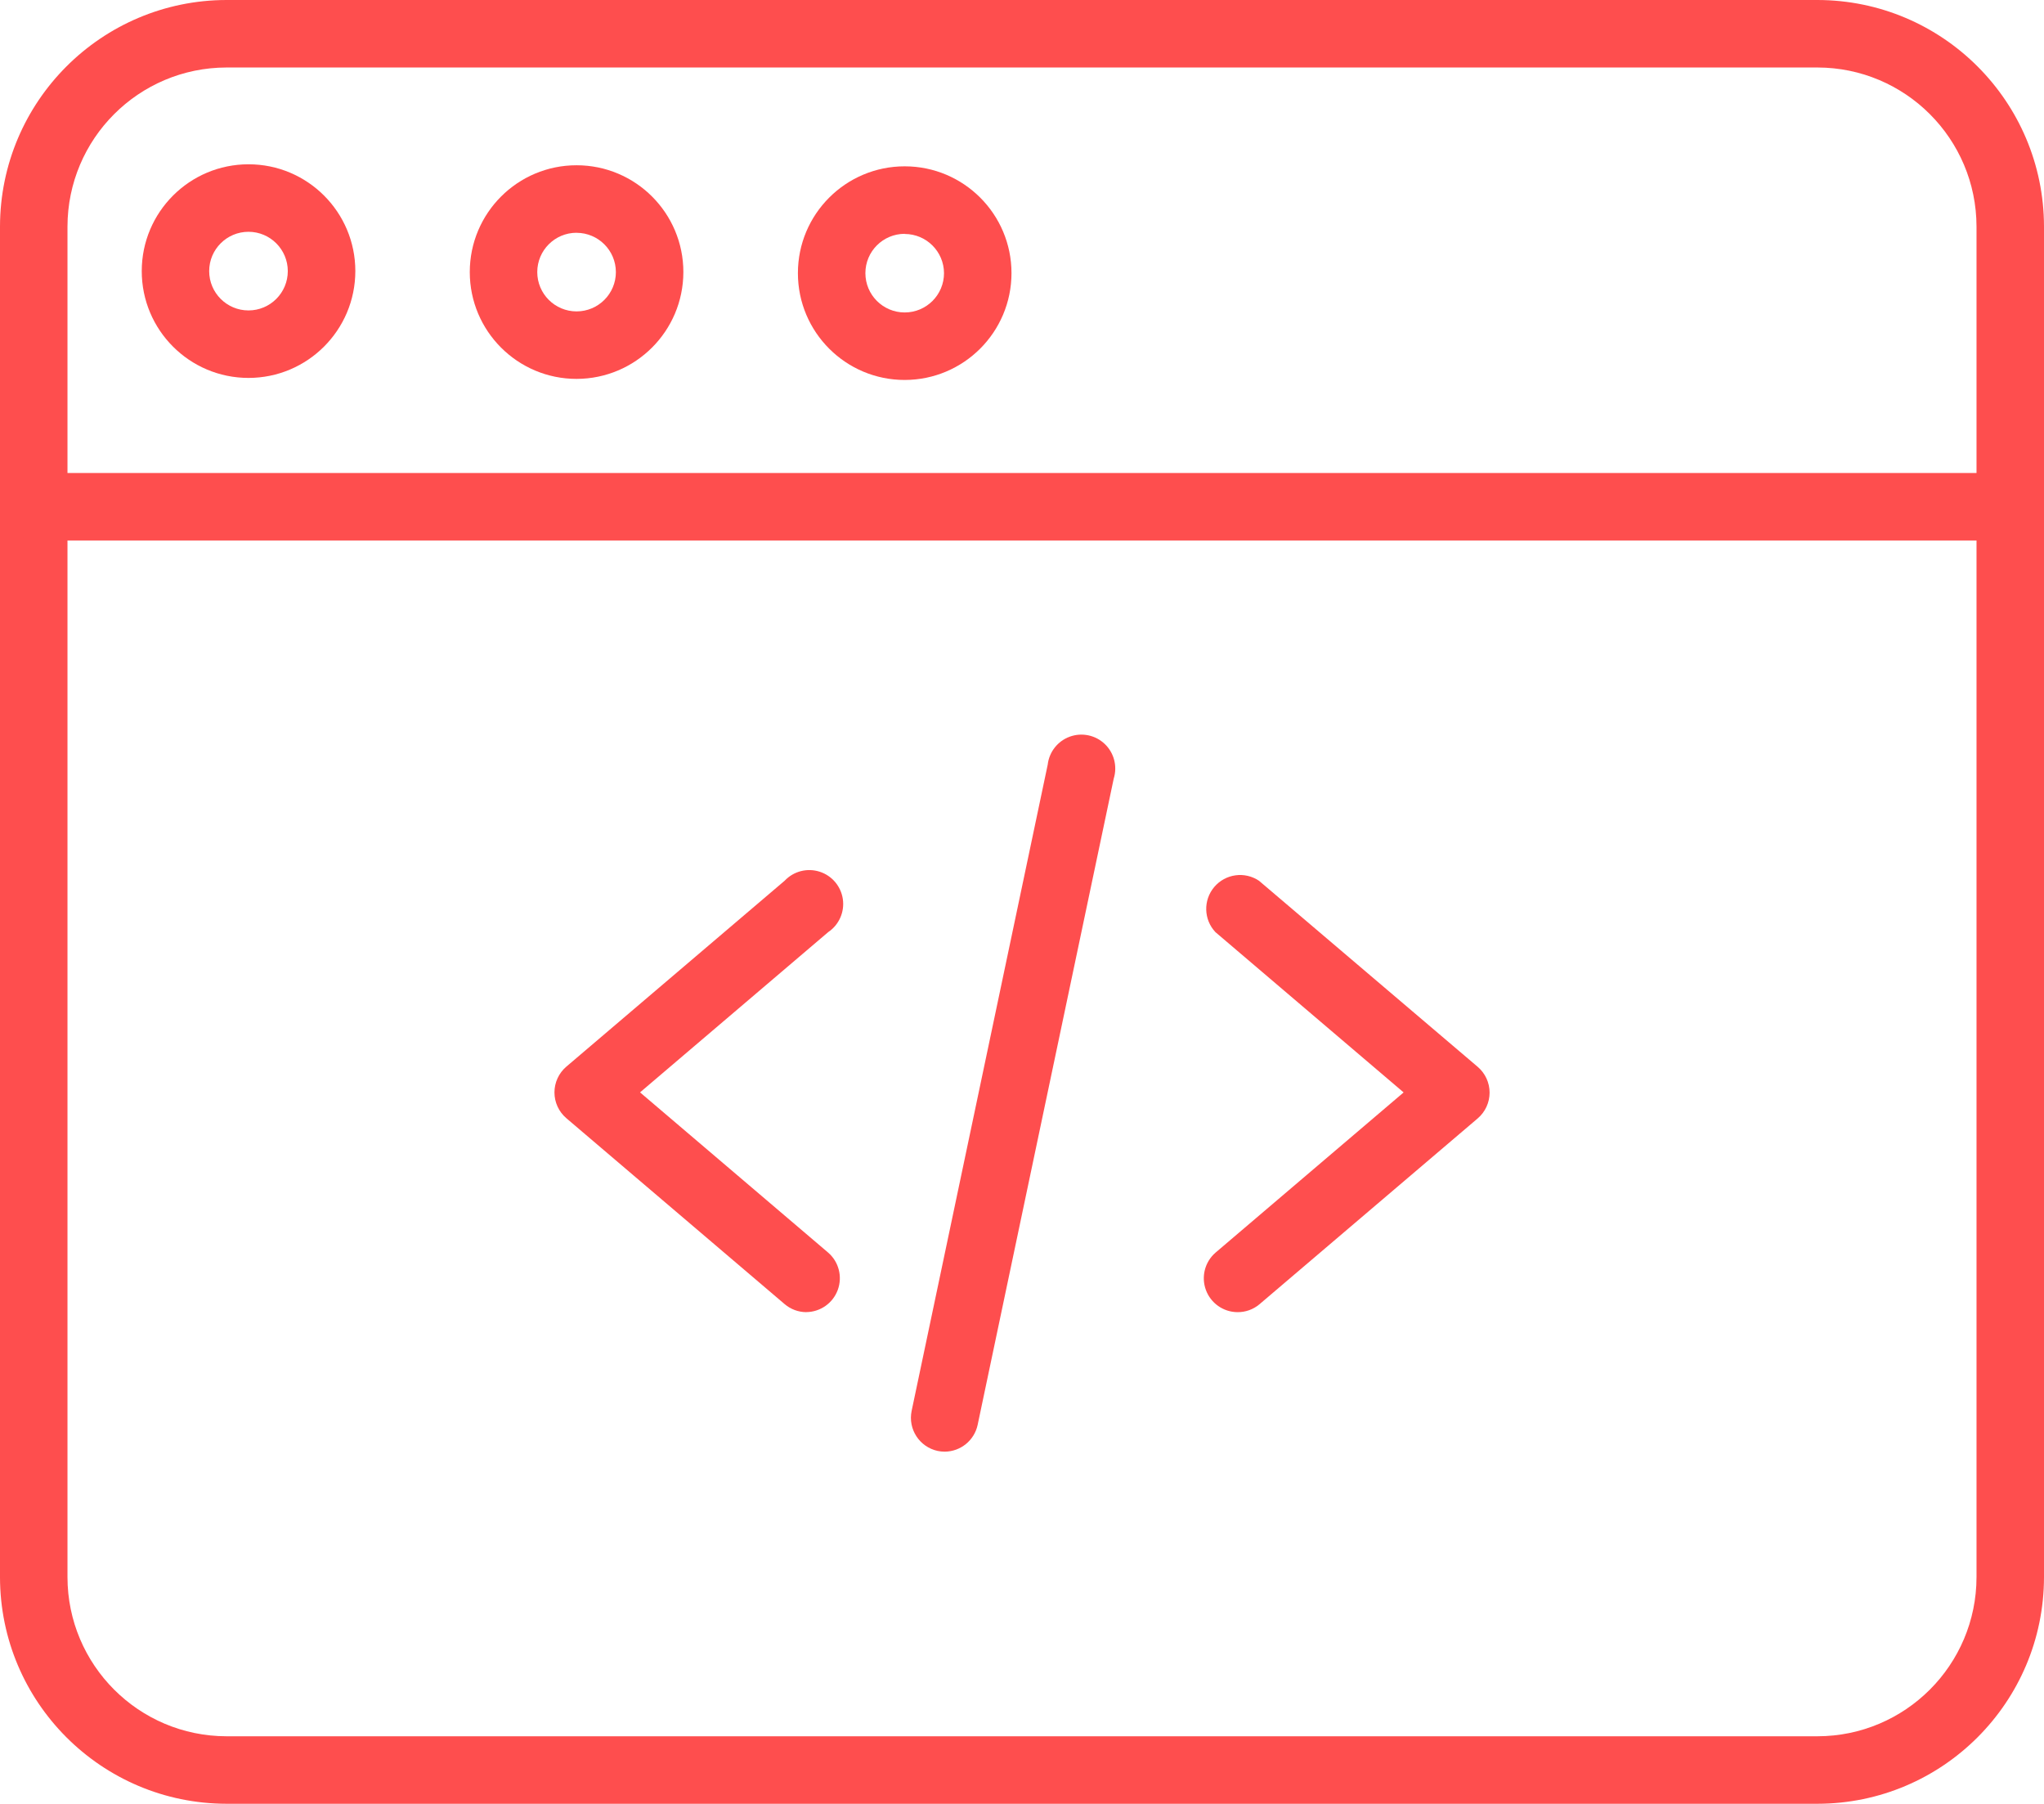
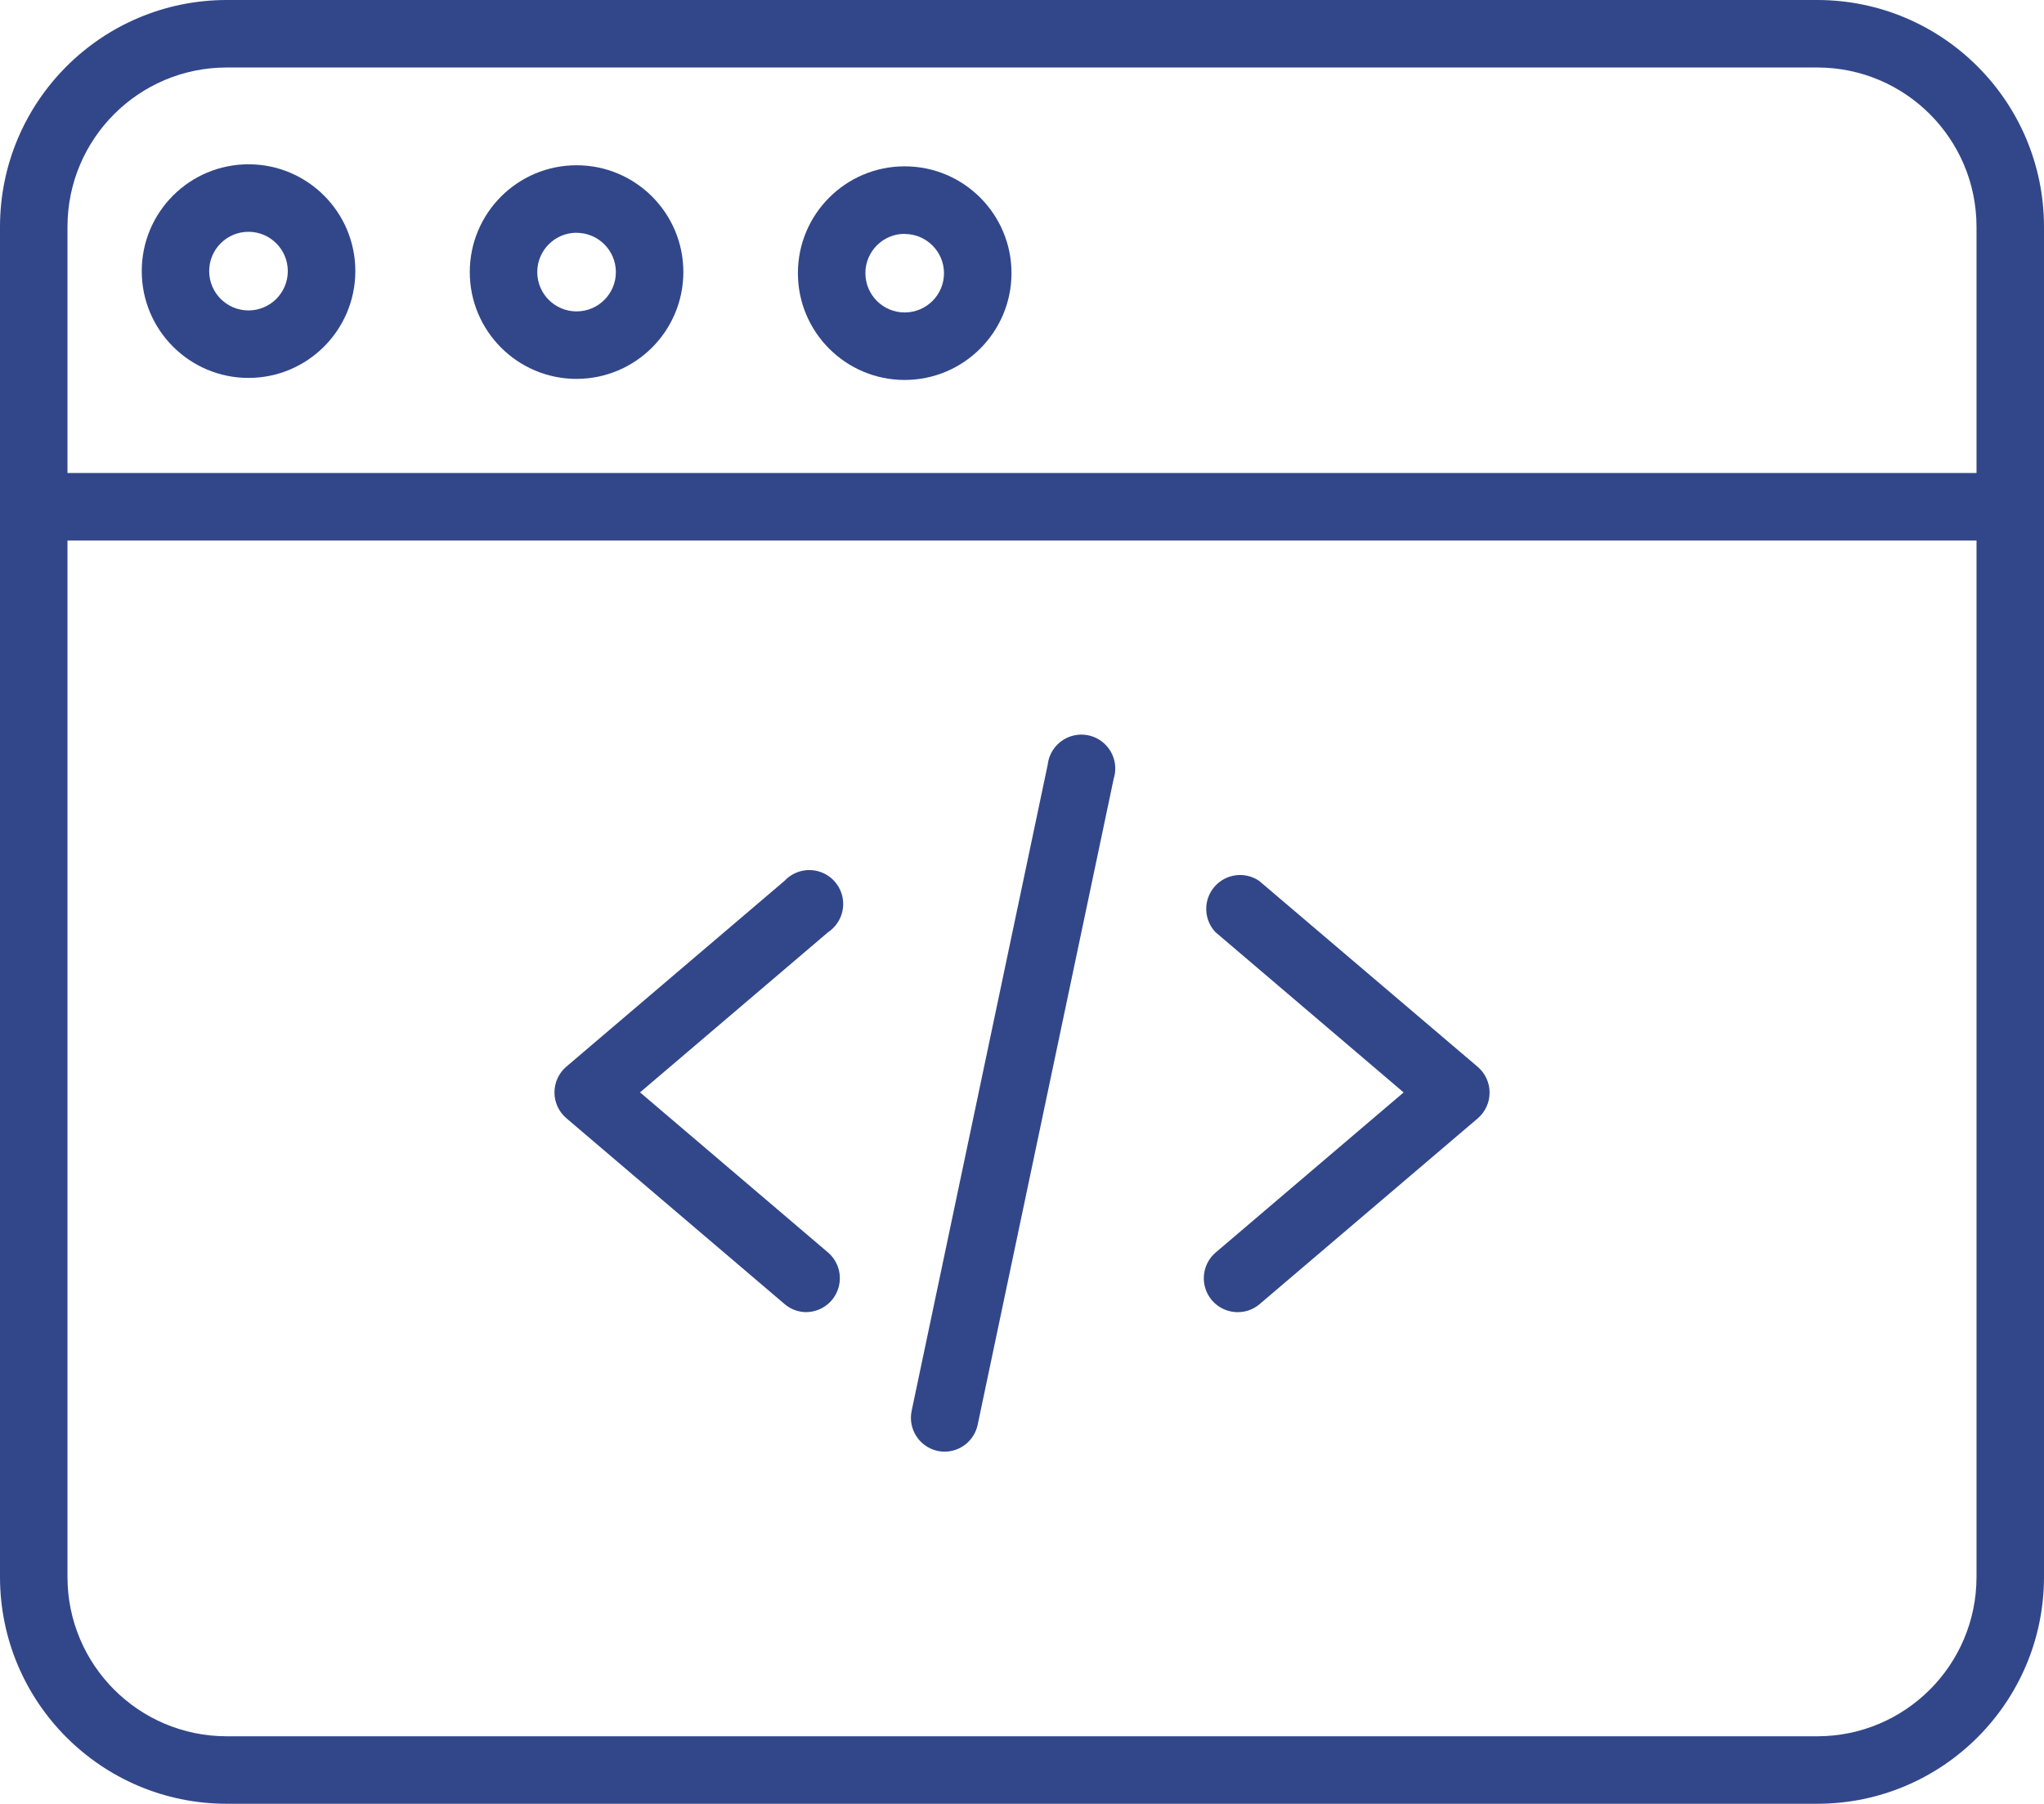
<svg xmlns="http://www.w3.org/2000/svg" id="code_1_" data-name="code (1)" width="42.222" height="37.252" viewBox="0 0 42.222 37.252">
-   <path id="Path_2335" data-name="Path 2335" d="M120.207,190.065a.694.694,0,0,1-.451-.166l-4.511-3.841a.7.7,0,0,1,0-1.062l4.511-3.841a.7.7,0,1,1,.9,1.061l-3.887,3.31,3.887,3.31a.7.7,0,0,1-.452,1.228Zm0,0" transform="translate(-103.548 -162.966)" fill="#fe4e4e" />
-   <path id="Path_2336" data-name="Path 2336" d="M250.4,190.065a.7.7,0,0,1-.452-1.228l3.887-3.31-3.887-3.31a.7.7,0,0,1,.9-1.061L255.367,185a.7.7,0,0,1,0,1.062l-4.511,3.841A.694.694,0,0,1,250.4,190.065Zm0,0" transform="translate(-224.841 -162.966)" fill="#fe4e4e" />
-   <path id="Path_2337" data-name="Path 2337" d="M189.652,167.766a.709.709,0,0,1-.145-.015.7.7,0,0,1-.538-.826l2.811-13.347a.7.7,0,1,1,1.364.287l-2.811,13.347A.7.7,0,0,1,189.652,167.766Zm0,0" transform="translate(-170.138 -137.786)" fill="#fe4e4e" />
-   <path id="Path_2338" data-name="Path 2338" d="M37.542,37.252H4.68A4.686,4.686,0,0,1,0,32.572V4.68A4.686,4.686,0,0,1,4.68,0H37.542a4.686,4.686,0,0,1,4.68,4.68V32.572A4.686,4.686,0,0,1,37.542,37.252ZM4.68,1.394A3.29,3.29,0,0,0,1.394,4.68V32.572A3.29,3.29,0,0,0,4.68,35.858H37.542a3.29,3.29,0,0,0,3.286-3.286V4.68a3.29,3.29,0,0,0-3.286-3.286Zm0,0" fill="#fe4e4e" />
-   <path id="Path_2339" data-name="Path 2339" d="M41.525,99.484H.7a.7.7,0,0,1,0-1.394H41.525a.7.7,0,1,1,0,1.394Zm0,0" transform="translate(0 -88.322)" fill="#fe4e4e" />
-   <path id="Path_2340" data-name="Path 2340" d="M99.655,38.7a2.206,2.206,0,1,1,2.206-2.206A2.209,2.209,0,0,1,99.655,38.7Zm0-3.018a.812.812,0,1,0,.812.812A.813.813,0,0,0,99.655,35.683Zm0,0" transform="translate(-87.745 -30.875)" fill="#fe4e4e" />
-   <path id="Path_2341" data-name="Path 2341" d="M31.593,38.486A2.206,2.206,0,1,1,33.8,36.28,2.208,2.208,0,0,1,31.593,38.486Zm0-3.018a.812.812,0,1,0,.812.812A.813.813,0,0,0,31.593,35.468Zm0,0" transform="translate(-26.46 -30.681)" fill="#fe4e4e" />
-   <path id="Path_2342" data-name="Path 2342" d="M167.721,38.915a2.206,2.206,0,1,1,2.206-2.206A2.208,2.208,0,0,1,167.721,38.915Zm0-3.018a.812.812,0,1,0,.812.812A.813.813,0,0,0,167.721,35.9Zm0,0" transform="translate(-149.033 -31.068)" fill="#fe4e4e" />
+   <path id="Path_2335" data-name="Path 2335" d="M120.207,190.065a.694.694,0,0,1-.451-.166l-4.511-3.841a.7.7,0,0,1,0-1.062l4.511-3.841a.7.7,0,1,1,.9,1.061l-3.887,3.31,3.887,3.31a.7.7,0,0,1-.452,1.228Zm0,0" transform="translate(-103.548 -162.966)" fill="#32478a" />
+   <path id="Path_2336" data-name="Path 2336" d="M250.4,190.065a.7.7,0,0,1-.452-1.228l3.887-3.31-3.887-3.31a.7.7,0,0,1,.9-1.061L255.367,185a.7.7,0,0,1,0,1.062l-4.511,3.841A.694.694,0,0,1,250.4,190.065Zm0,0" transform="translate(-224.841 -162.966)" fill="#32478a" />
+   <path id="Path_2337" data-name="Path 2337" d="M189.652,167.766a.709.709,0,0,1-.145-.015.7.7,0,0,1-.538-.826l2.811-13.347a.7.7,0,1,1,1.364.287l-2.811,13.347A.7.7,0,0,1,189.652,167.766Zm0,0" transform="translate(-170.138 -137.786)" fill="#32478a" />
+   <path id="Path_2338" data-name="Path 2338" d="M37.542,37.252H4.68A4.686,4.686,0,0,1,0,32.572V4.68A4.686,4.686,0,0,1,4.68,0H37.542a4.686,4.686,0,0,1,4.68,4.68V32.572A4.686,4.686,0,0,1,37.542,37.252ZM4.68,1.394A3.29,3.29,0,0,0,1.394,4.68V32.572A3.29,3.29,0,0,0,4.68,35.858H37.542a3.29,3.29,0,0,0,3.286-3.286V4.68a3.29,3.29,0,0,0-3.286-3.286Zm0,0" fill="#32478a" />
+   <path id="Path_2339" data-name="Path 2339" d="M41.525,99.484H.7a.7.7,0,0,1,0-1.394H41.525a.7.7,0,1,1,0,1.394Zm0,0" transform="translate(0 -88.322)" fill="#32478a" />
+   <path id="Path_2340" data-name="Path 2340" d="M99.655,38.7a2.206,2.206,0,1,1,2.206-2.206A2.209,2.209,0,0,1,99.655,38.7Zm0-3.018a.812.812,0,1,0,.812.812A.813.813,0,0,0,99.655,35.683Zm0,0" transform="translate(-87.745 -30.875)" fill="#32478a" />
+   <path id="Path_2341" data-name="Path 2341" d="M31.593,38.486A2.206,2.206,0,1,1,33.8,36.28,2.208,2.208,0,0,1,31.593,38.486Zm0-3.018a.812.812,0,1,0,.812.812A.813.813,0,0,0,31.593,35.468Zm0,0" transform="translate(-26.46 -30.681)" fill="#32478a" />
+   <path id="Path_2342" data-name="Path 2342" d="M167.721,38.915a2.206,2.206,0,1,1,2.206-2.206A2.208,2.208,0,0,1,167.721,38.915Zm0-3.018a.812.812,0,1,0,.812.812A.813.813,0,0,0,167.721,35.9Zm0,0" transform="translate(-149.033 -31.068)" fill="#32478a" />
</svg>
